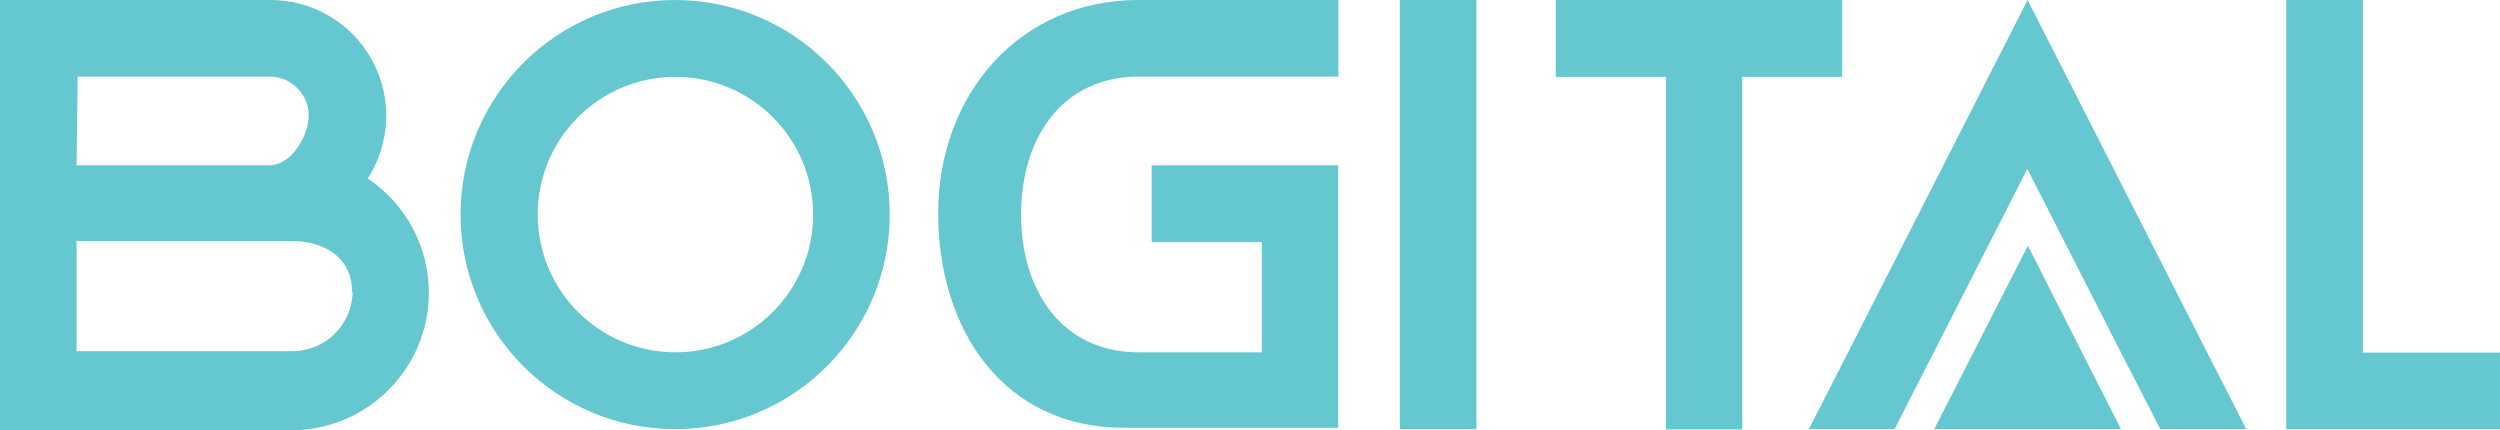
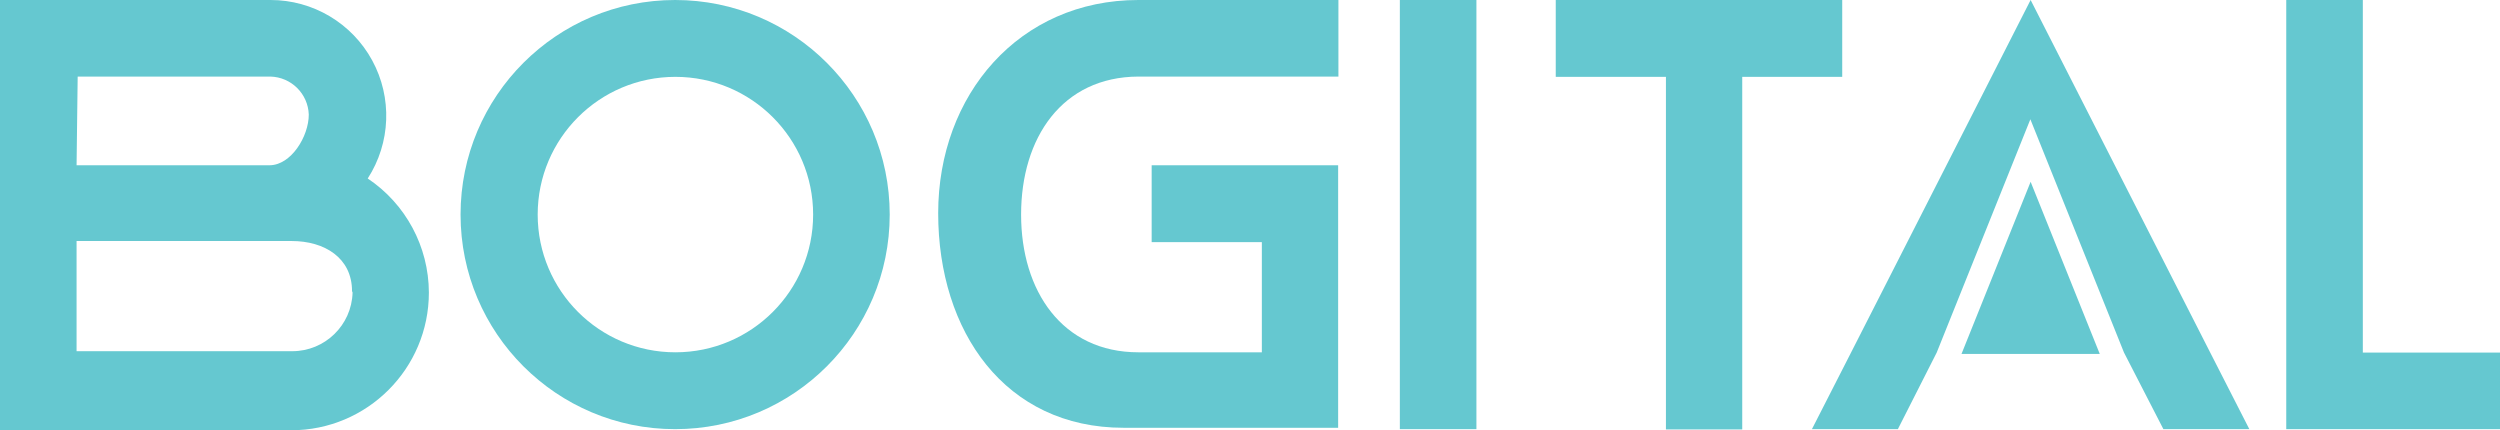
<svg xmlns="http://www.w3.org/2000/svg" viewBox="0 0 90.76 15.59">
  <defs>
    <style>.cls-1{fill:#65c8d0;}</style>
  </defs>
  <g id="Layer_2" data-name="Layer 2">
    <g id="Layer_1-2" data-name="Layer 1">
      <path class="cls-1" d="M15.57,10.62a5,5,0,0,1-5,5H0V0H9.82a4.2,4.2,0,0,1,3.53,6.48A5,5,0,0,1,15.57,10.62ZM2.78,6h7c.79,0,1.43-1.05,1.43-1.84A1.43,1.43,0,0,0,9.82,2.78h-7Zm10,4.57c0-1.21-1-1.82-2.19-1.82H2.78v4h7.83A2.19,2.19,0,0,0,12.8,10.62Z" />
      <path class="cls-1" d="M32.3,7.79A7.79,7.79,0,1,1,24.51,0,7.79,7.79,0,0,1,32.3,7.79Zm-2.78,0a5,5,0,1,0-5,5A5,5,0,0,0,29.52,7.79Z" />
      <path class="cls-1" d="M37.07,7.79c0,2.77,1.49,5,4.26,5h4.48v-4h-4V6h6.77v9.53H40.79c-4.3,0-6.73-3.49-6.73-7.79S37,0,41.33,0h7.26V2.78l-7.26,0C38.56,2.79,37.07,5,37.07,7.79Z" />
      <path class="cls-1" d="M50.82,15.58V0H53.6V15.58Z" />
      <path class="cls-1" d="M66.88,0V2.79H63.25V15.59H60.48V2.79h-4V0Z" />
-       <path class="cls-1" d="M81.55,15.58H78.43L77,12.8l-3.4-6.67-3.4,6.67-1.42,2.78H65.67l1.42-2.78L73.61,0l6.52,12.8Z" />
-       <path class="cls-1" d="M70.22,15.58l3.4-6.66L77,15.58" />
+       <path class="cls-1" d="M81.66,15.58H78.54L77.11,12.8l-3.4-8.47-3.4,8.47L68.9,15.58H65.78l1.42-2.78L73.72,0l6.52,12.8Z" />
+       <path class="cls-1" d="M76.23,12.85,73.72,6.6l-2.51,6.25" />
      <polygon class="cls-1" points="85.78 12.8 85.78 0 83 0 83 15.58 85.78 15.58 90.76 15.58 90.76 12.8 85.78 12.8" />
    </g>
  </g>
</svg>
